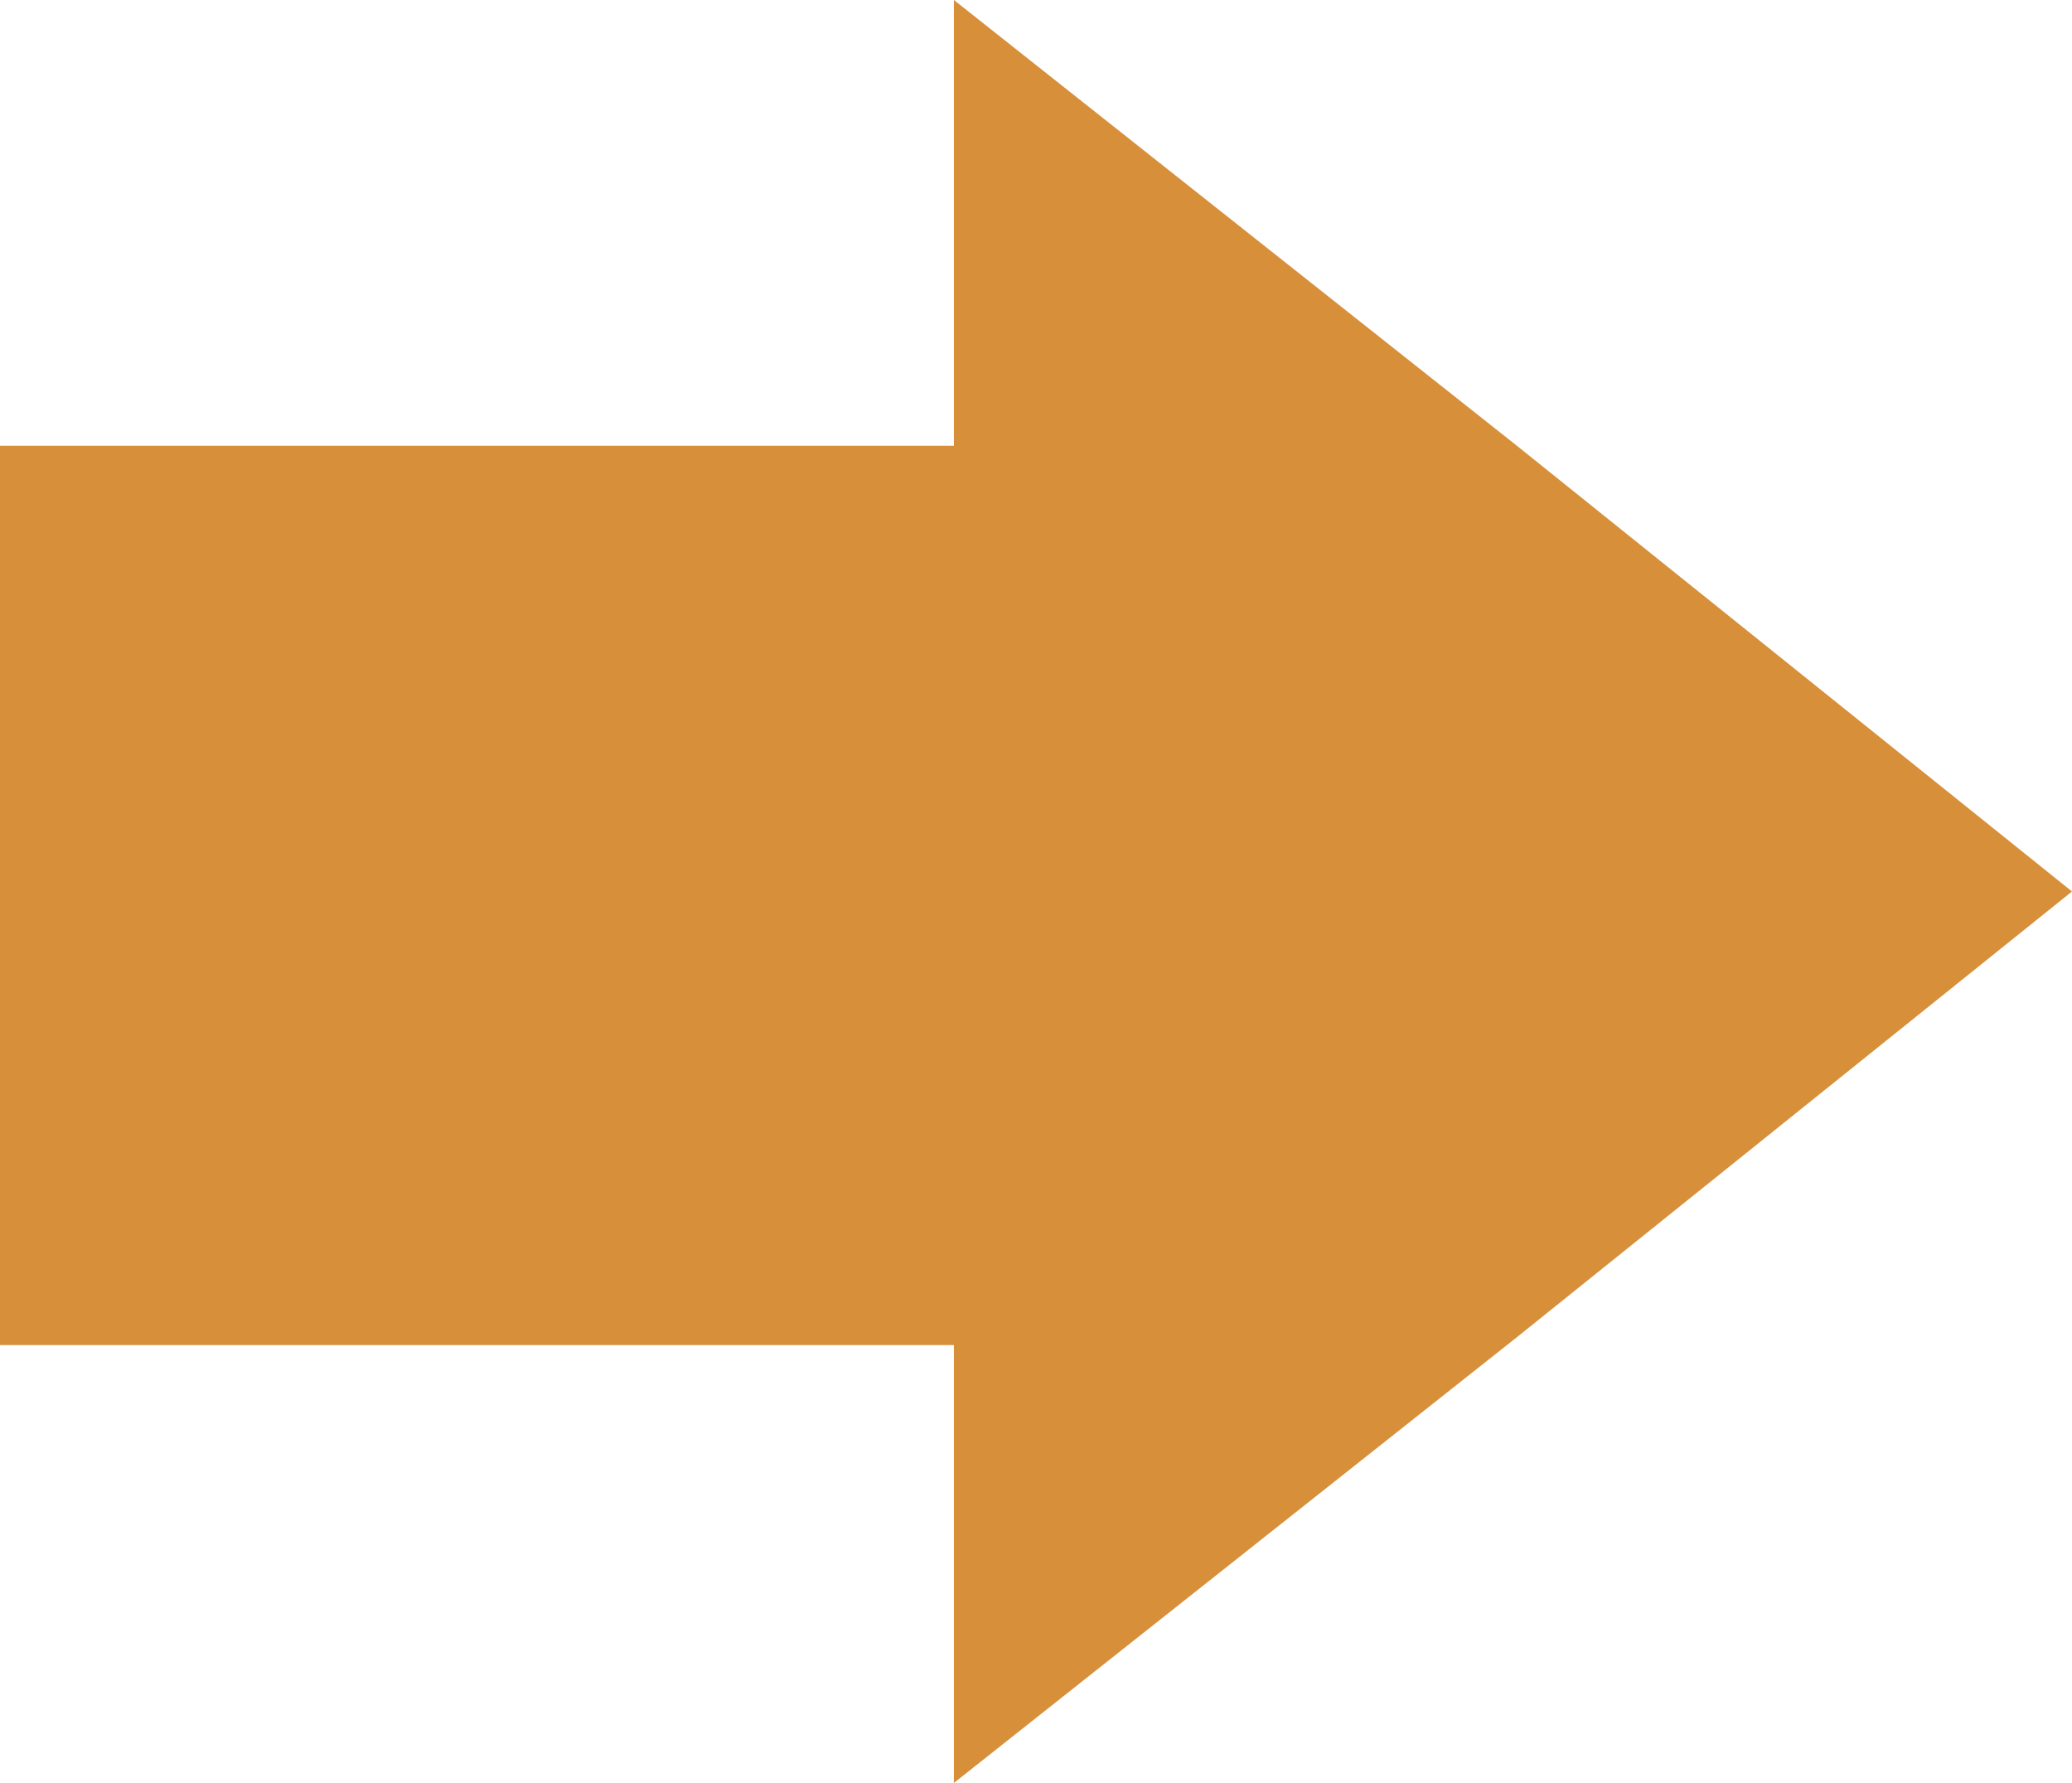
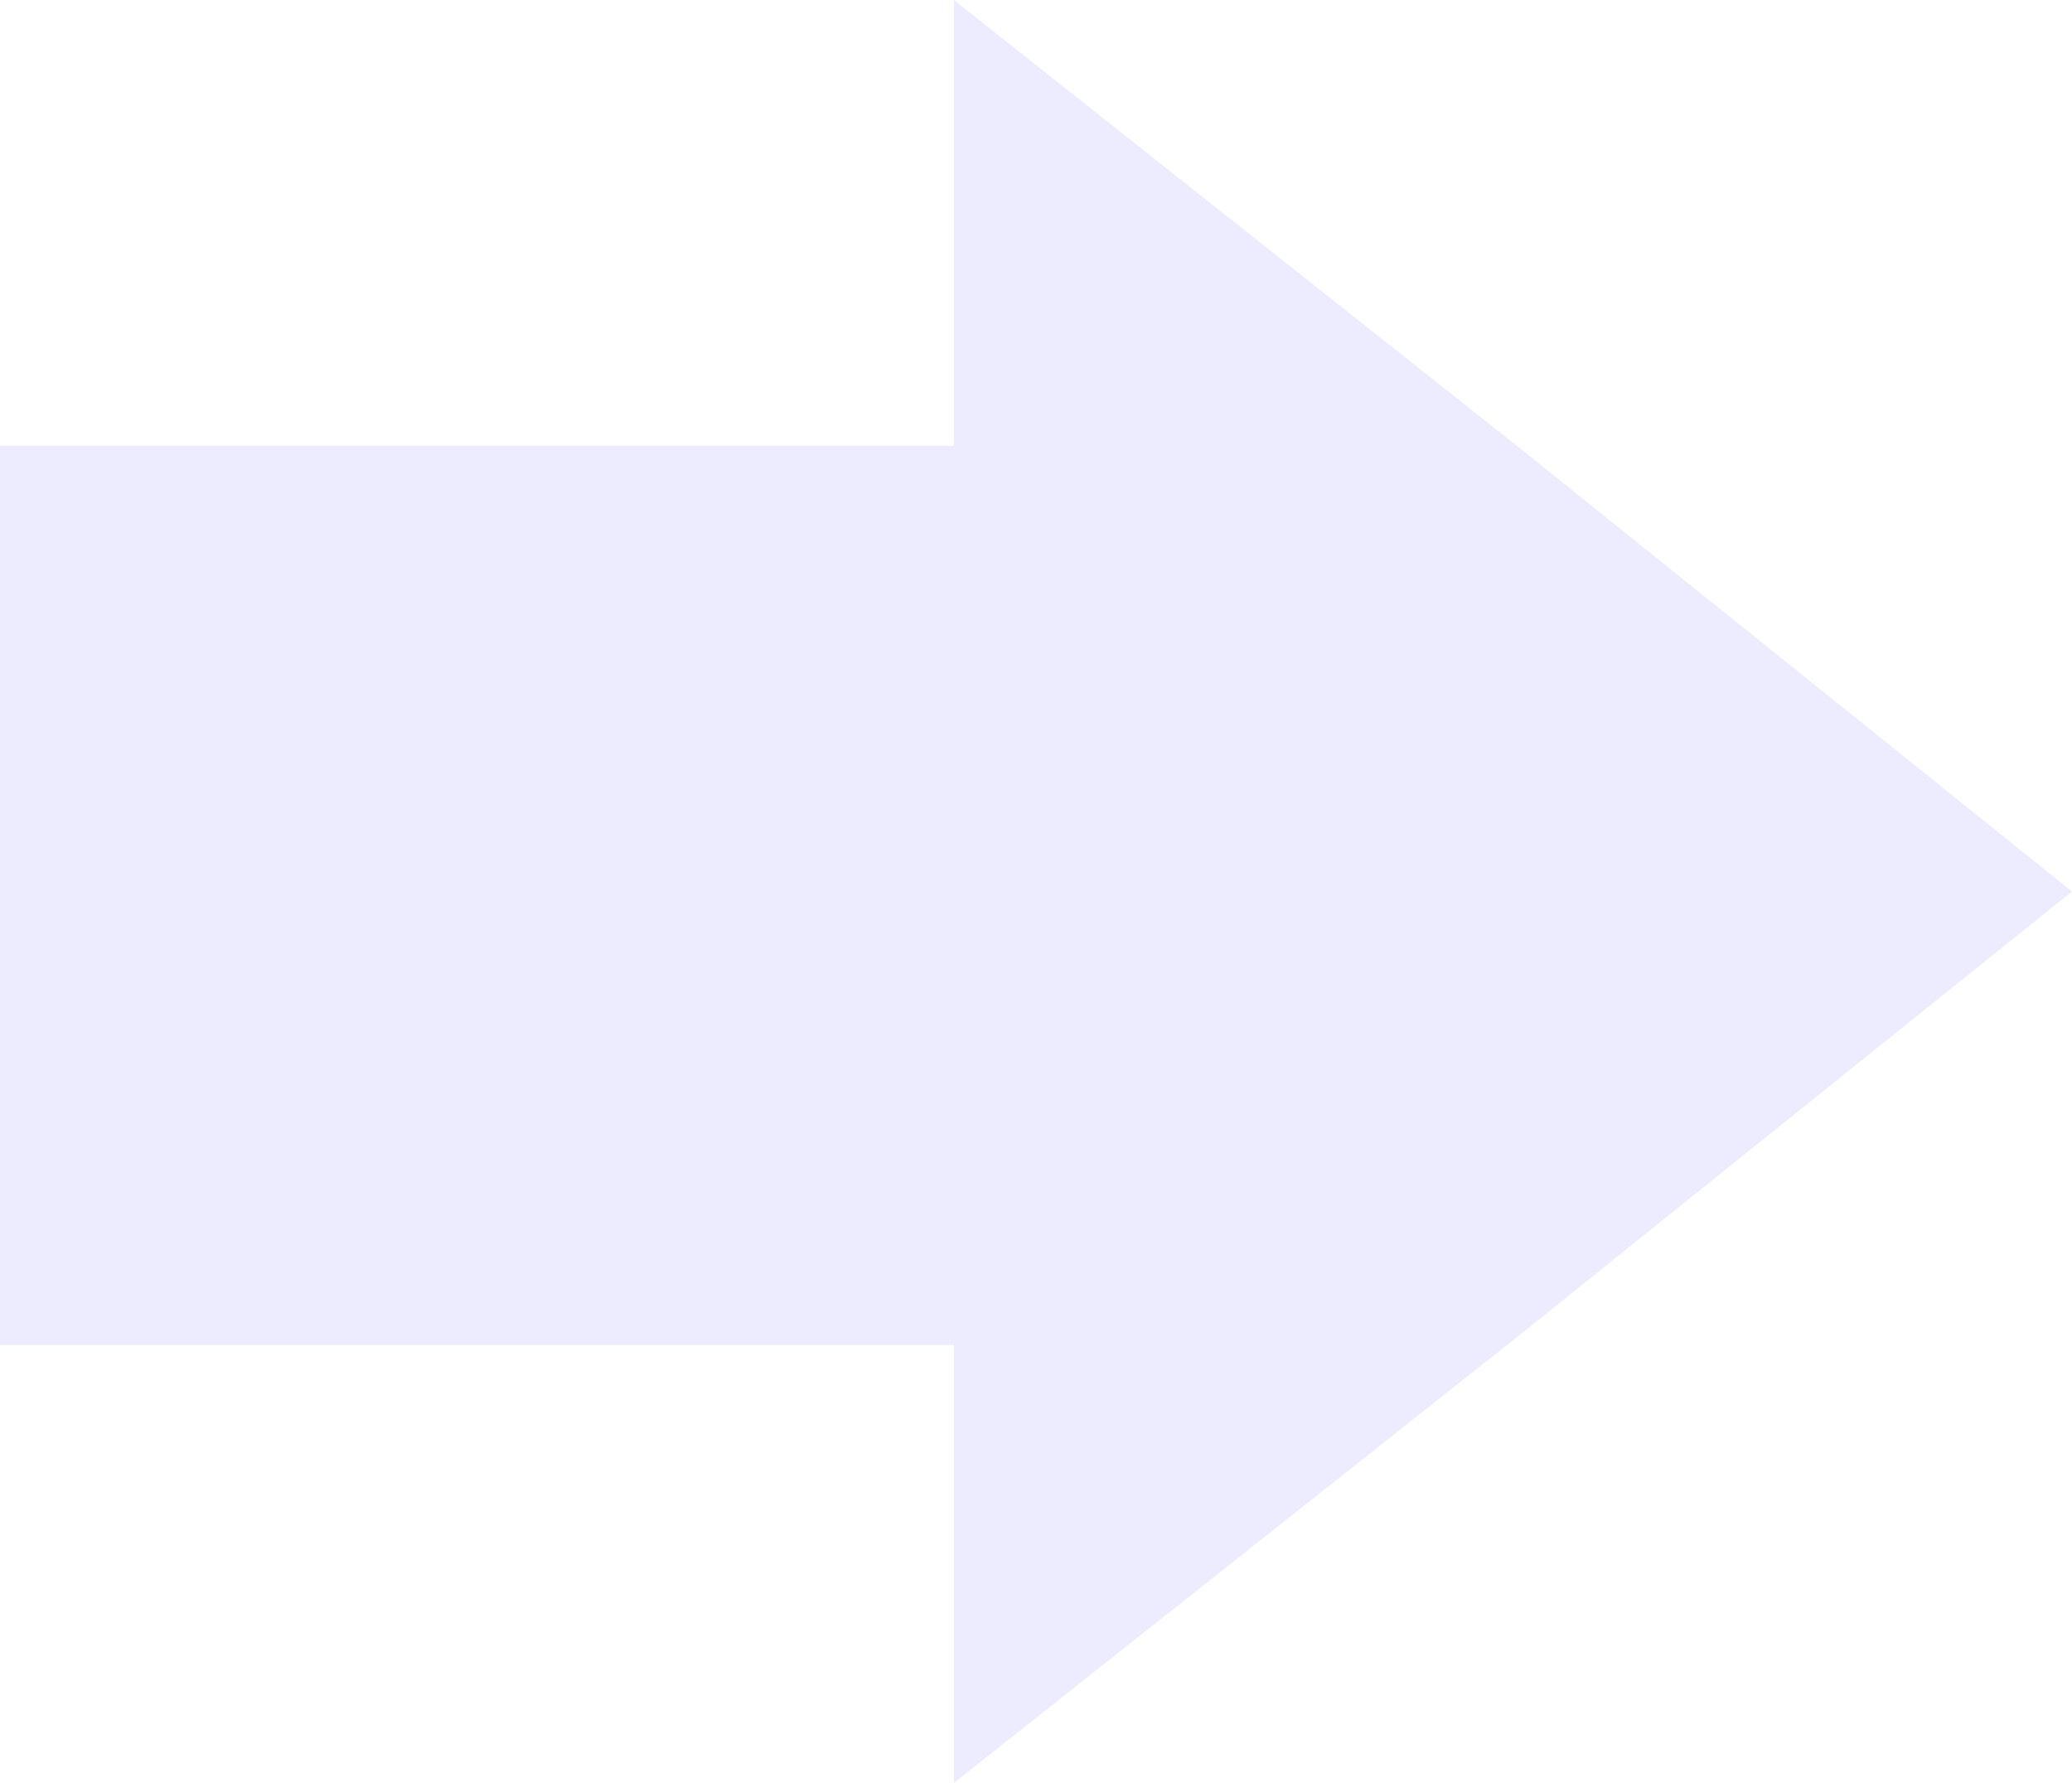
<svg xmlns="http://www.w3.org/2000/svg" version="1.1" id="圖層_1" x="0px" y="0px" viewBox="0 0 26.5 22.8" style="enable-background:new 0 0 26.5 22.8;" xml:space="preserve">
  <style type="text/css">
- 	.st0{fill:#d78f3a;}
+ 	.st0{fill:#EDECFF;}
</style>
  <polygon class="st0" points="19.4,5.7 12.2,0 12.2,5.7 0,5.7 0,17.2 12.2,17.2 12.2,22.8 19.4,17.1 26.5,11.4 " />
</svg>
